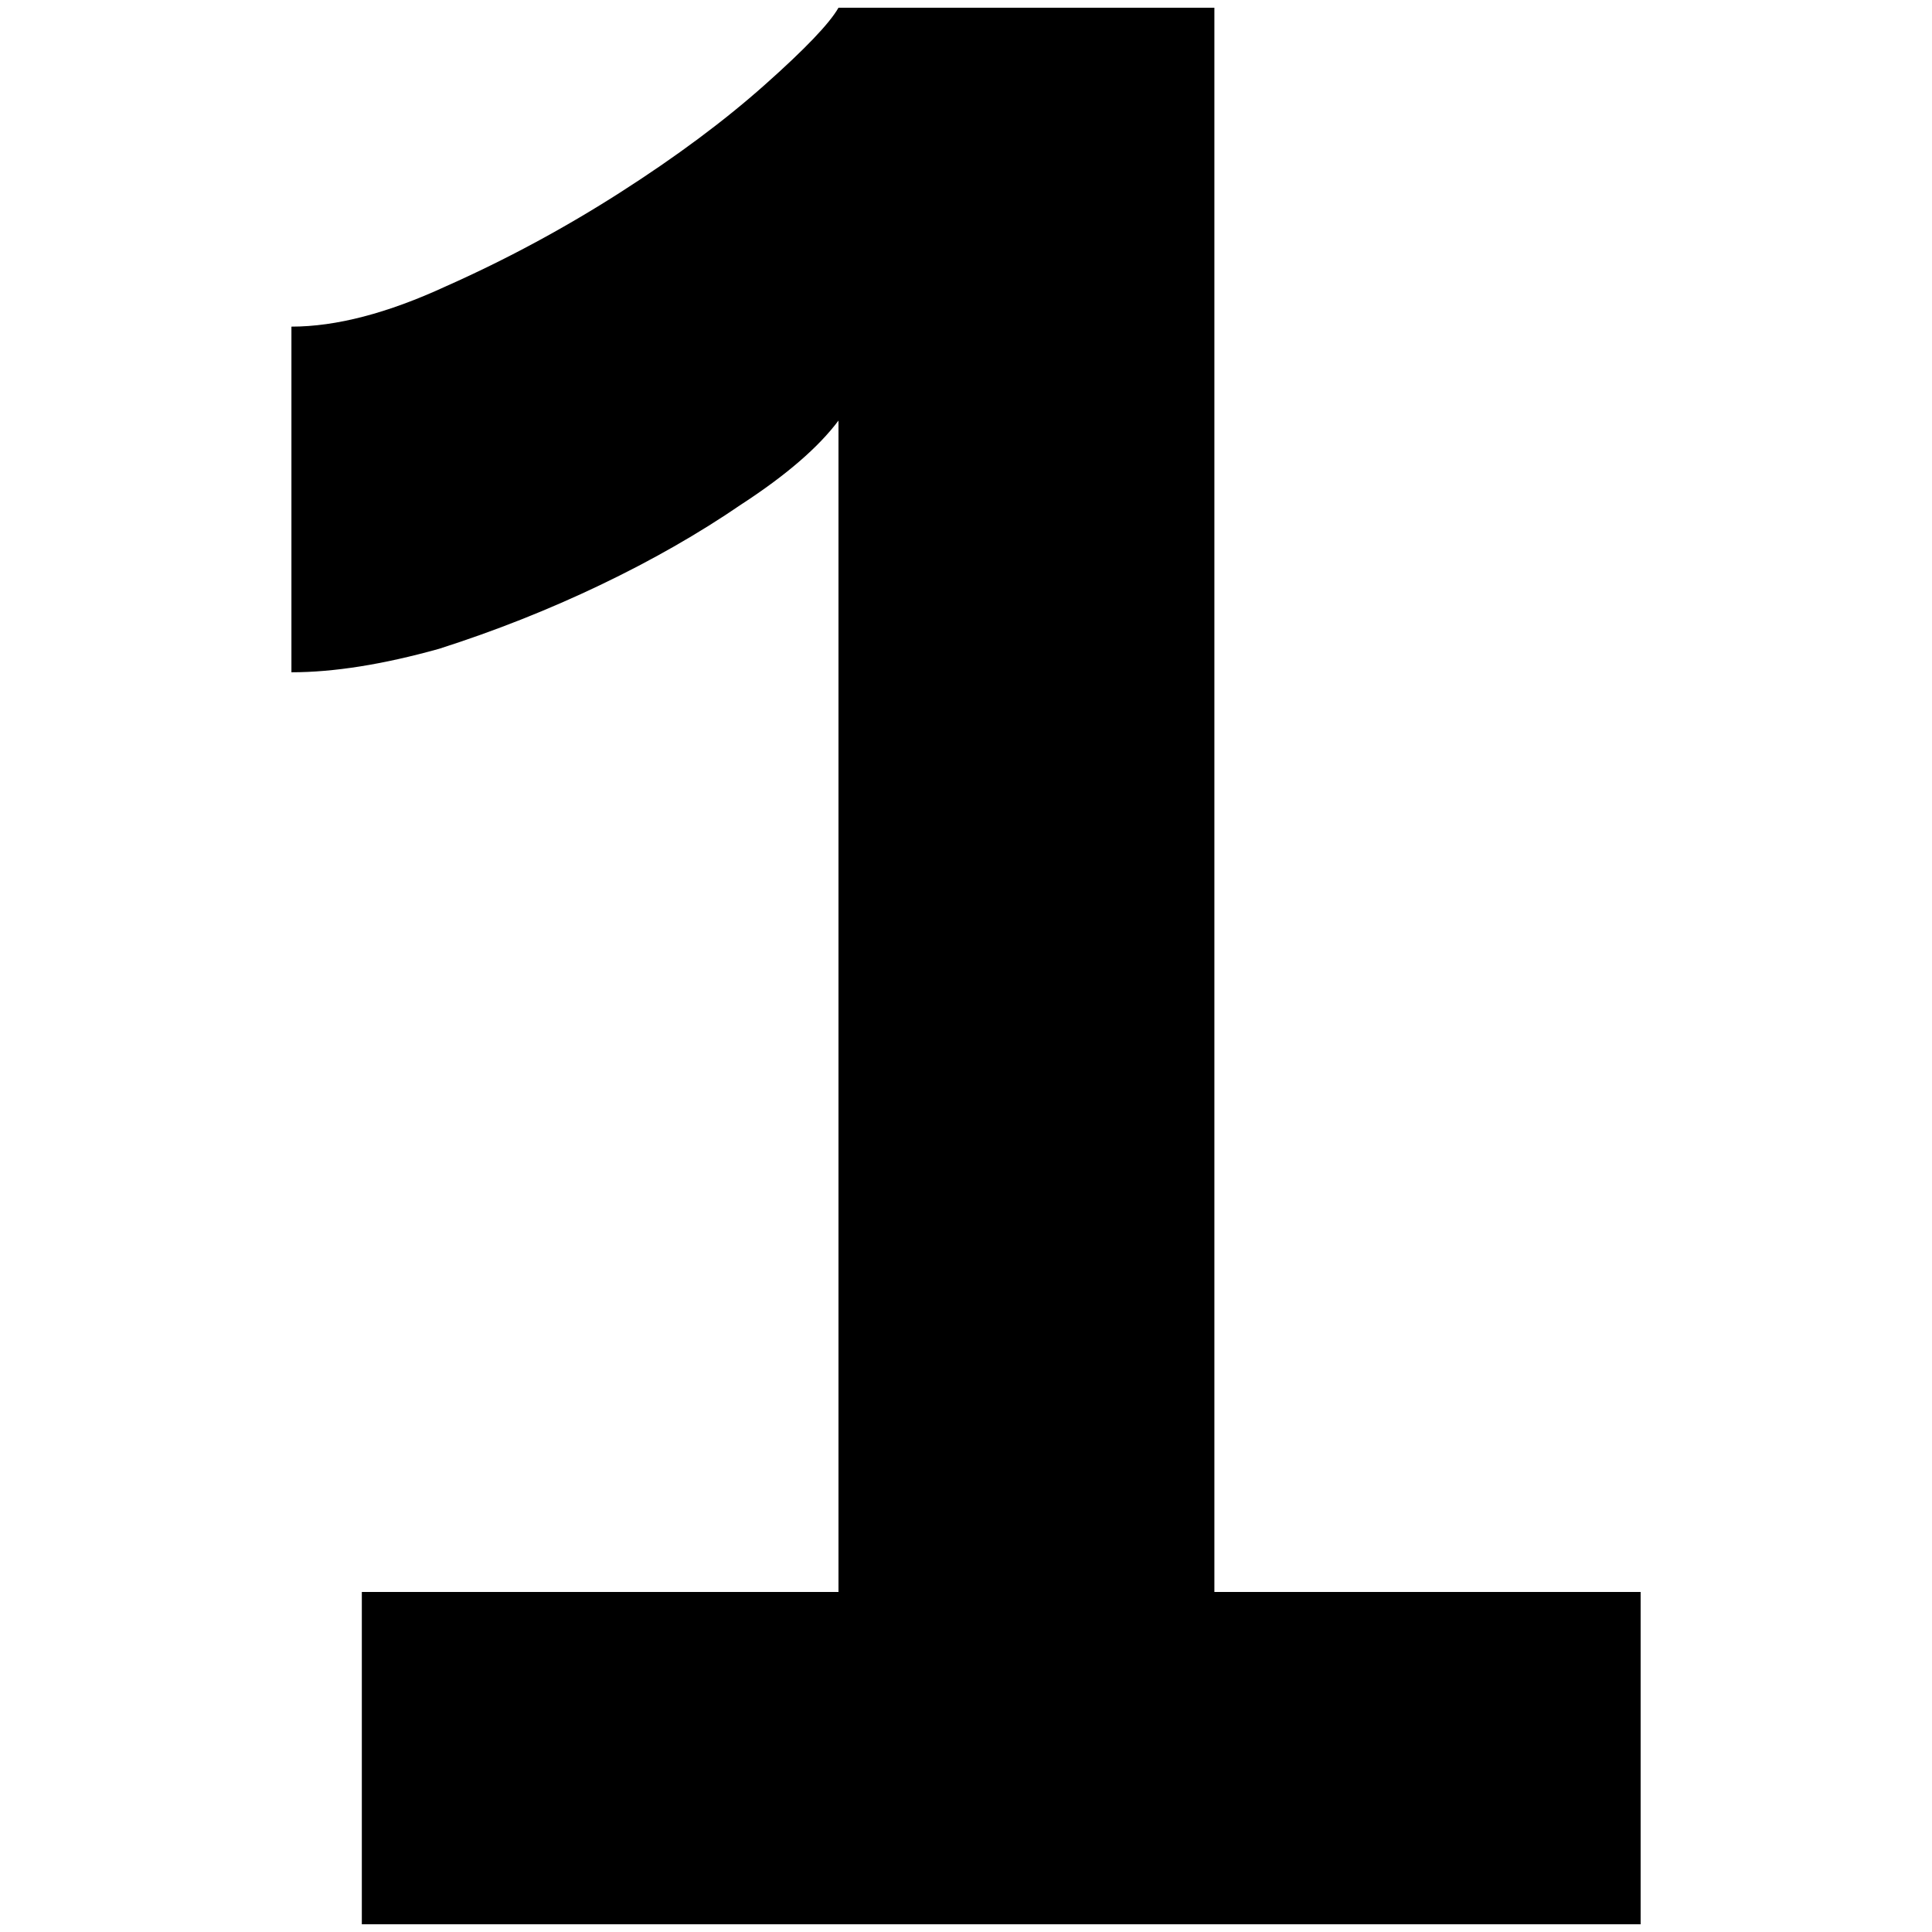
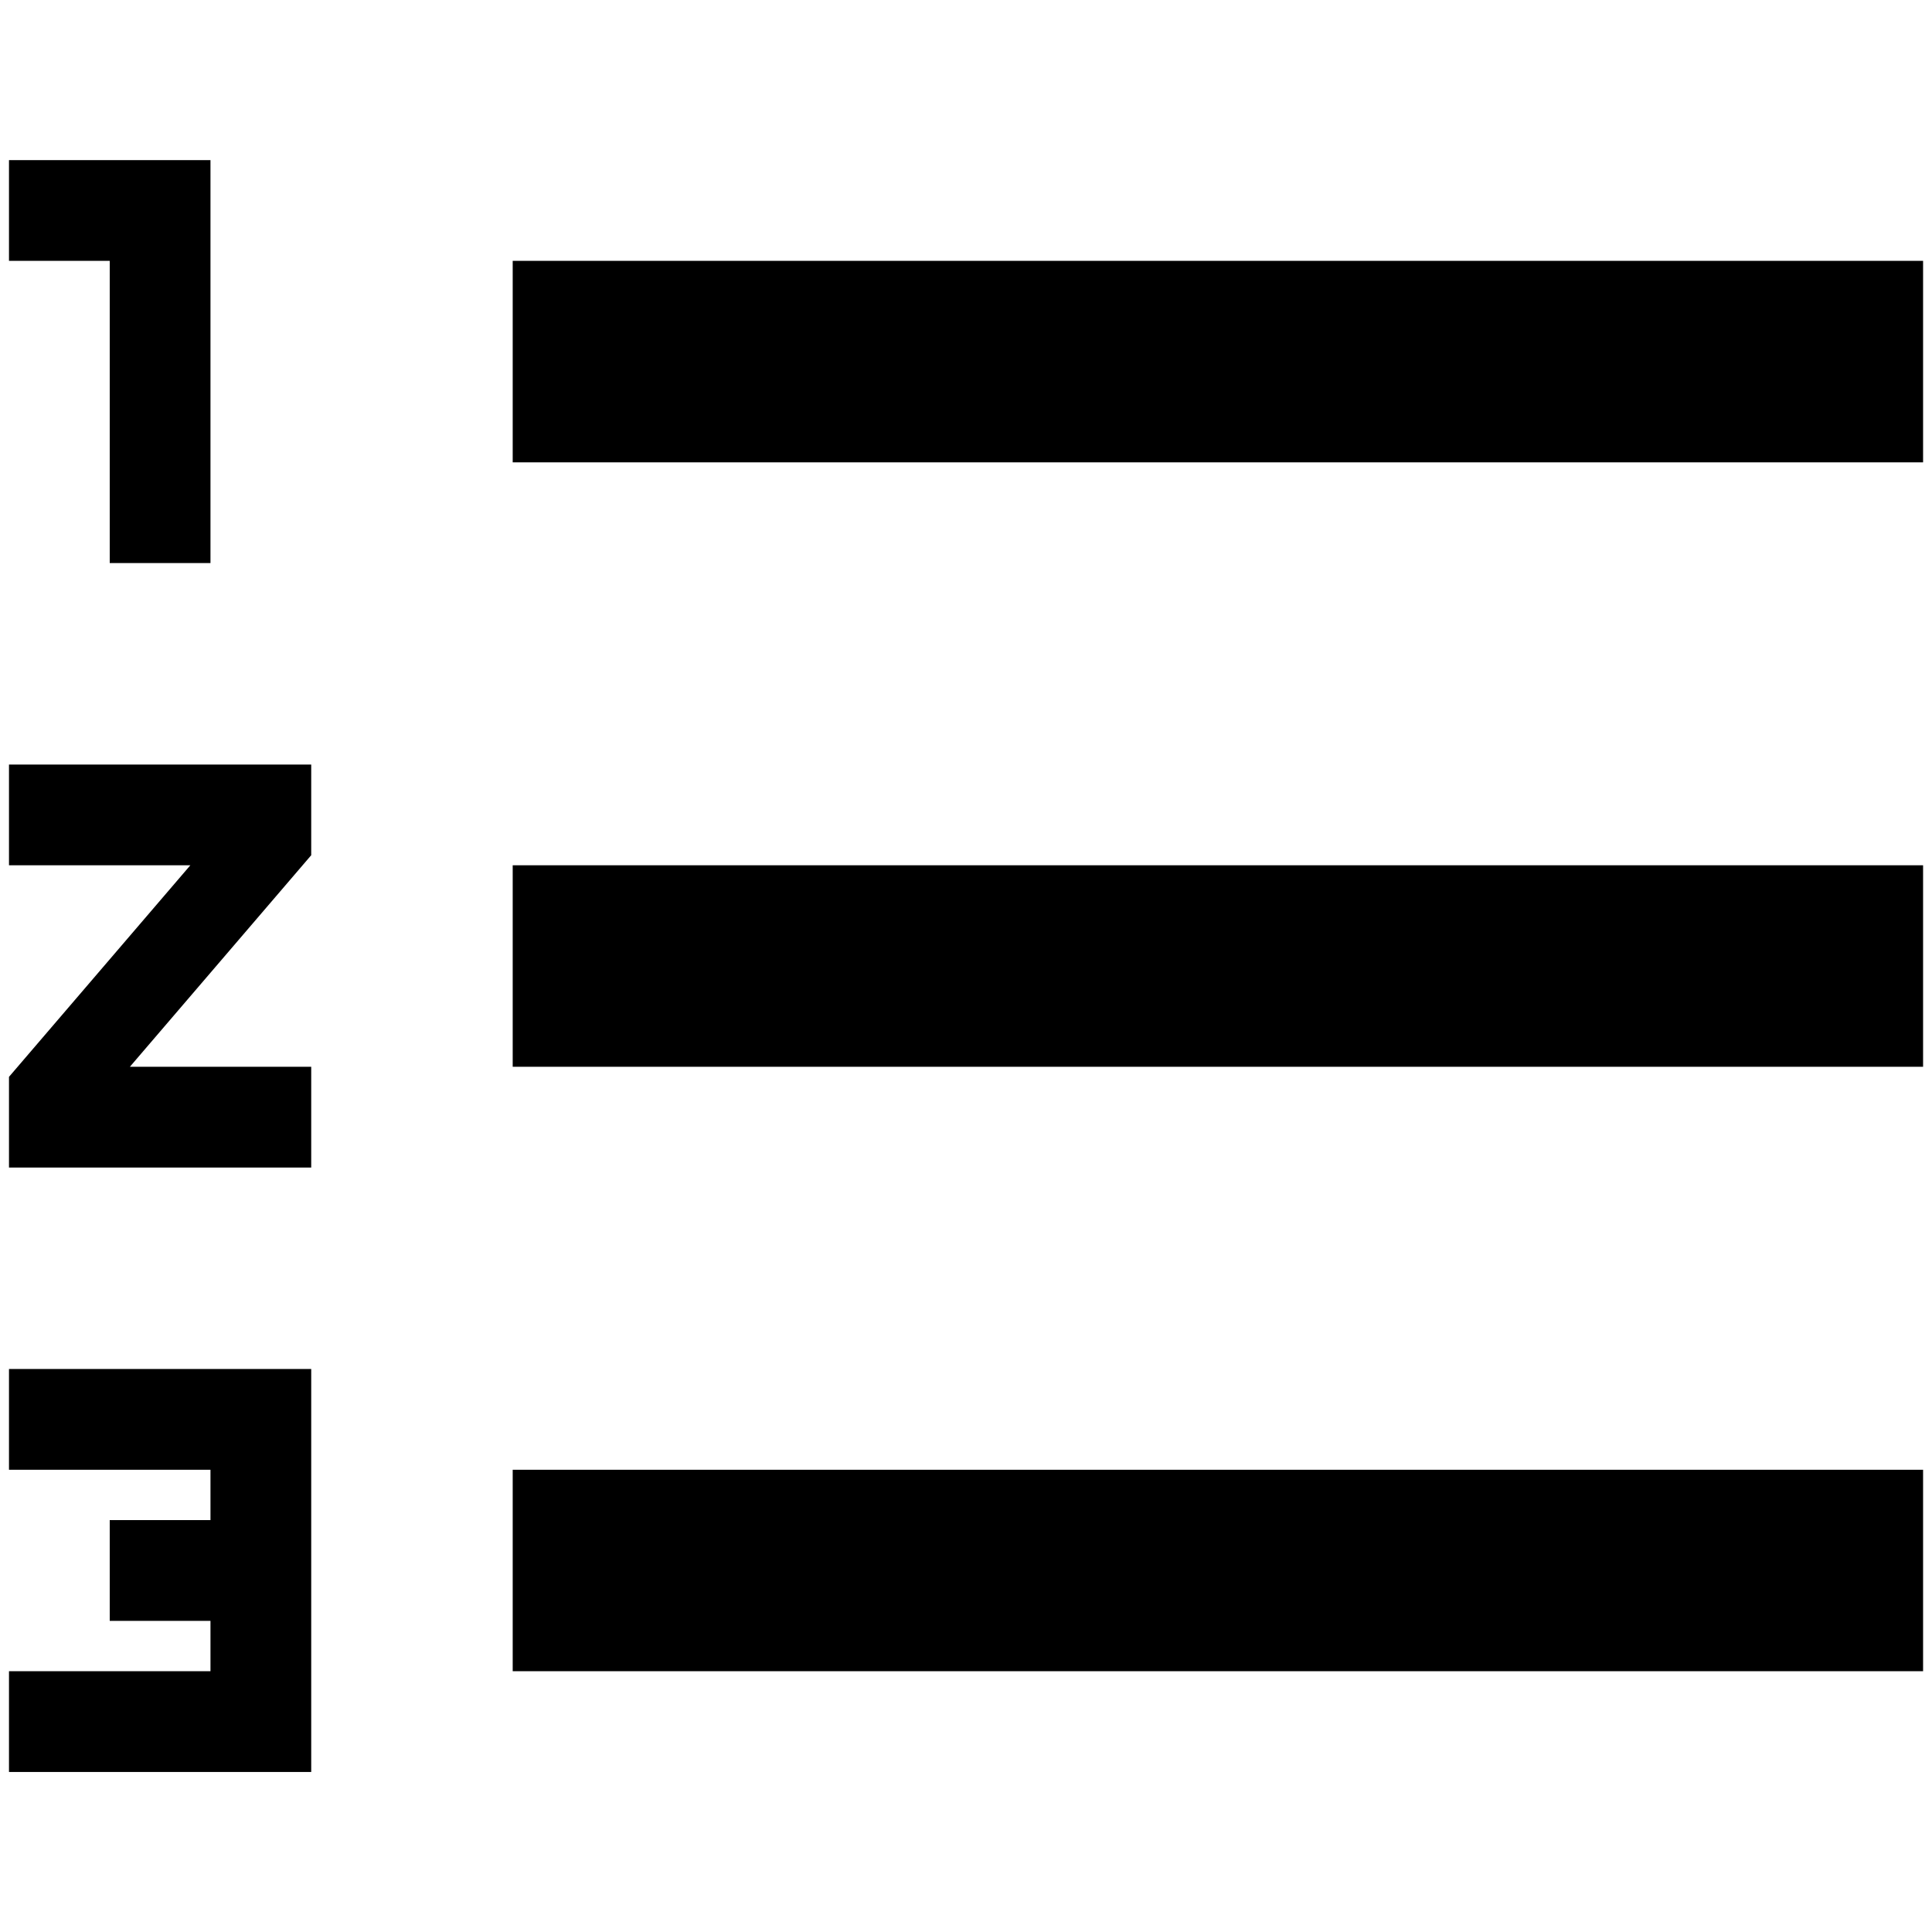
<svg xmlns="http://www.w3.org/2000/svg" id="svg827" viewBox="0 0 32 32" height="32" width="32" version="1.1">
  <defs id="defs831" />
-   <path d="m 27.174,26.368 v 5.504 H 5.993 V 26.368 H 13.888 V 6.966 q -0.5,0.667 -1.612,1.39 -1.056,0.723 -2.335,1.334 -1.279,0.612 -2.668,1.056 -1.39,0.389 -2.446,0.389 V 5.41 q 1.112,0 2.557,-0.667 1.501,-0.667 2.891,-1.557 1.39,-0.889 2.39,-1.779 1.001,-0.889 1.223,-1.279 h 6.226 V 26.368 Z" style="font-style:normal;font-variant:normal;font-weight:600;font-stretch:normal;font-size:40px;line-height:125%;font-family:Raleway;-inkscape-font-specification:'Raleway, Semi-Bold';font-variant-ligatures:normal;font-variant-caps:normal;font-variant-numeric:normal;font-feature-settings:normal;text-align:start;letter-spacing:0px;word-spacing:0px;writing-mode:lr-tb;text-anchor:start;fill:#000000;fill-opacity:1;stroke:none;stroke-width:1.39px;stroke-linecap:butt;stroke-linejoin:miter;stroke-opacity:1" id="path859" />
+   <g id="g5101" transform="matrix(1.668599,0,0,1.668599,-10.36493,-11.54625)">
+     <path id="path5082" d="m 6.301,21.509 h 2 v 0.5 h -1 v 1 h 1 v 0.5 h -2 v 1 h 3 v -4 h -3 z m 1,-9 h 1 V 8.509 h -2 v 1 h 1 z m -1,3 h 1.8 l -1.8,2.1 v 0.9 h 3 v -1 h -1.8 l 1.8,-2.1 v -0.9 h -3 z M 11.301,9.509 v 2 h 14 V 9.509 Z m 0,14 h 14 v -2 h -14 z m 0,-6 h 14 v -2 h -14 z" />
+   </g>
</svg>
